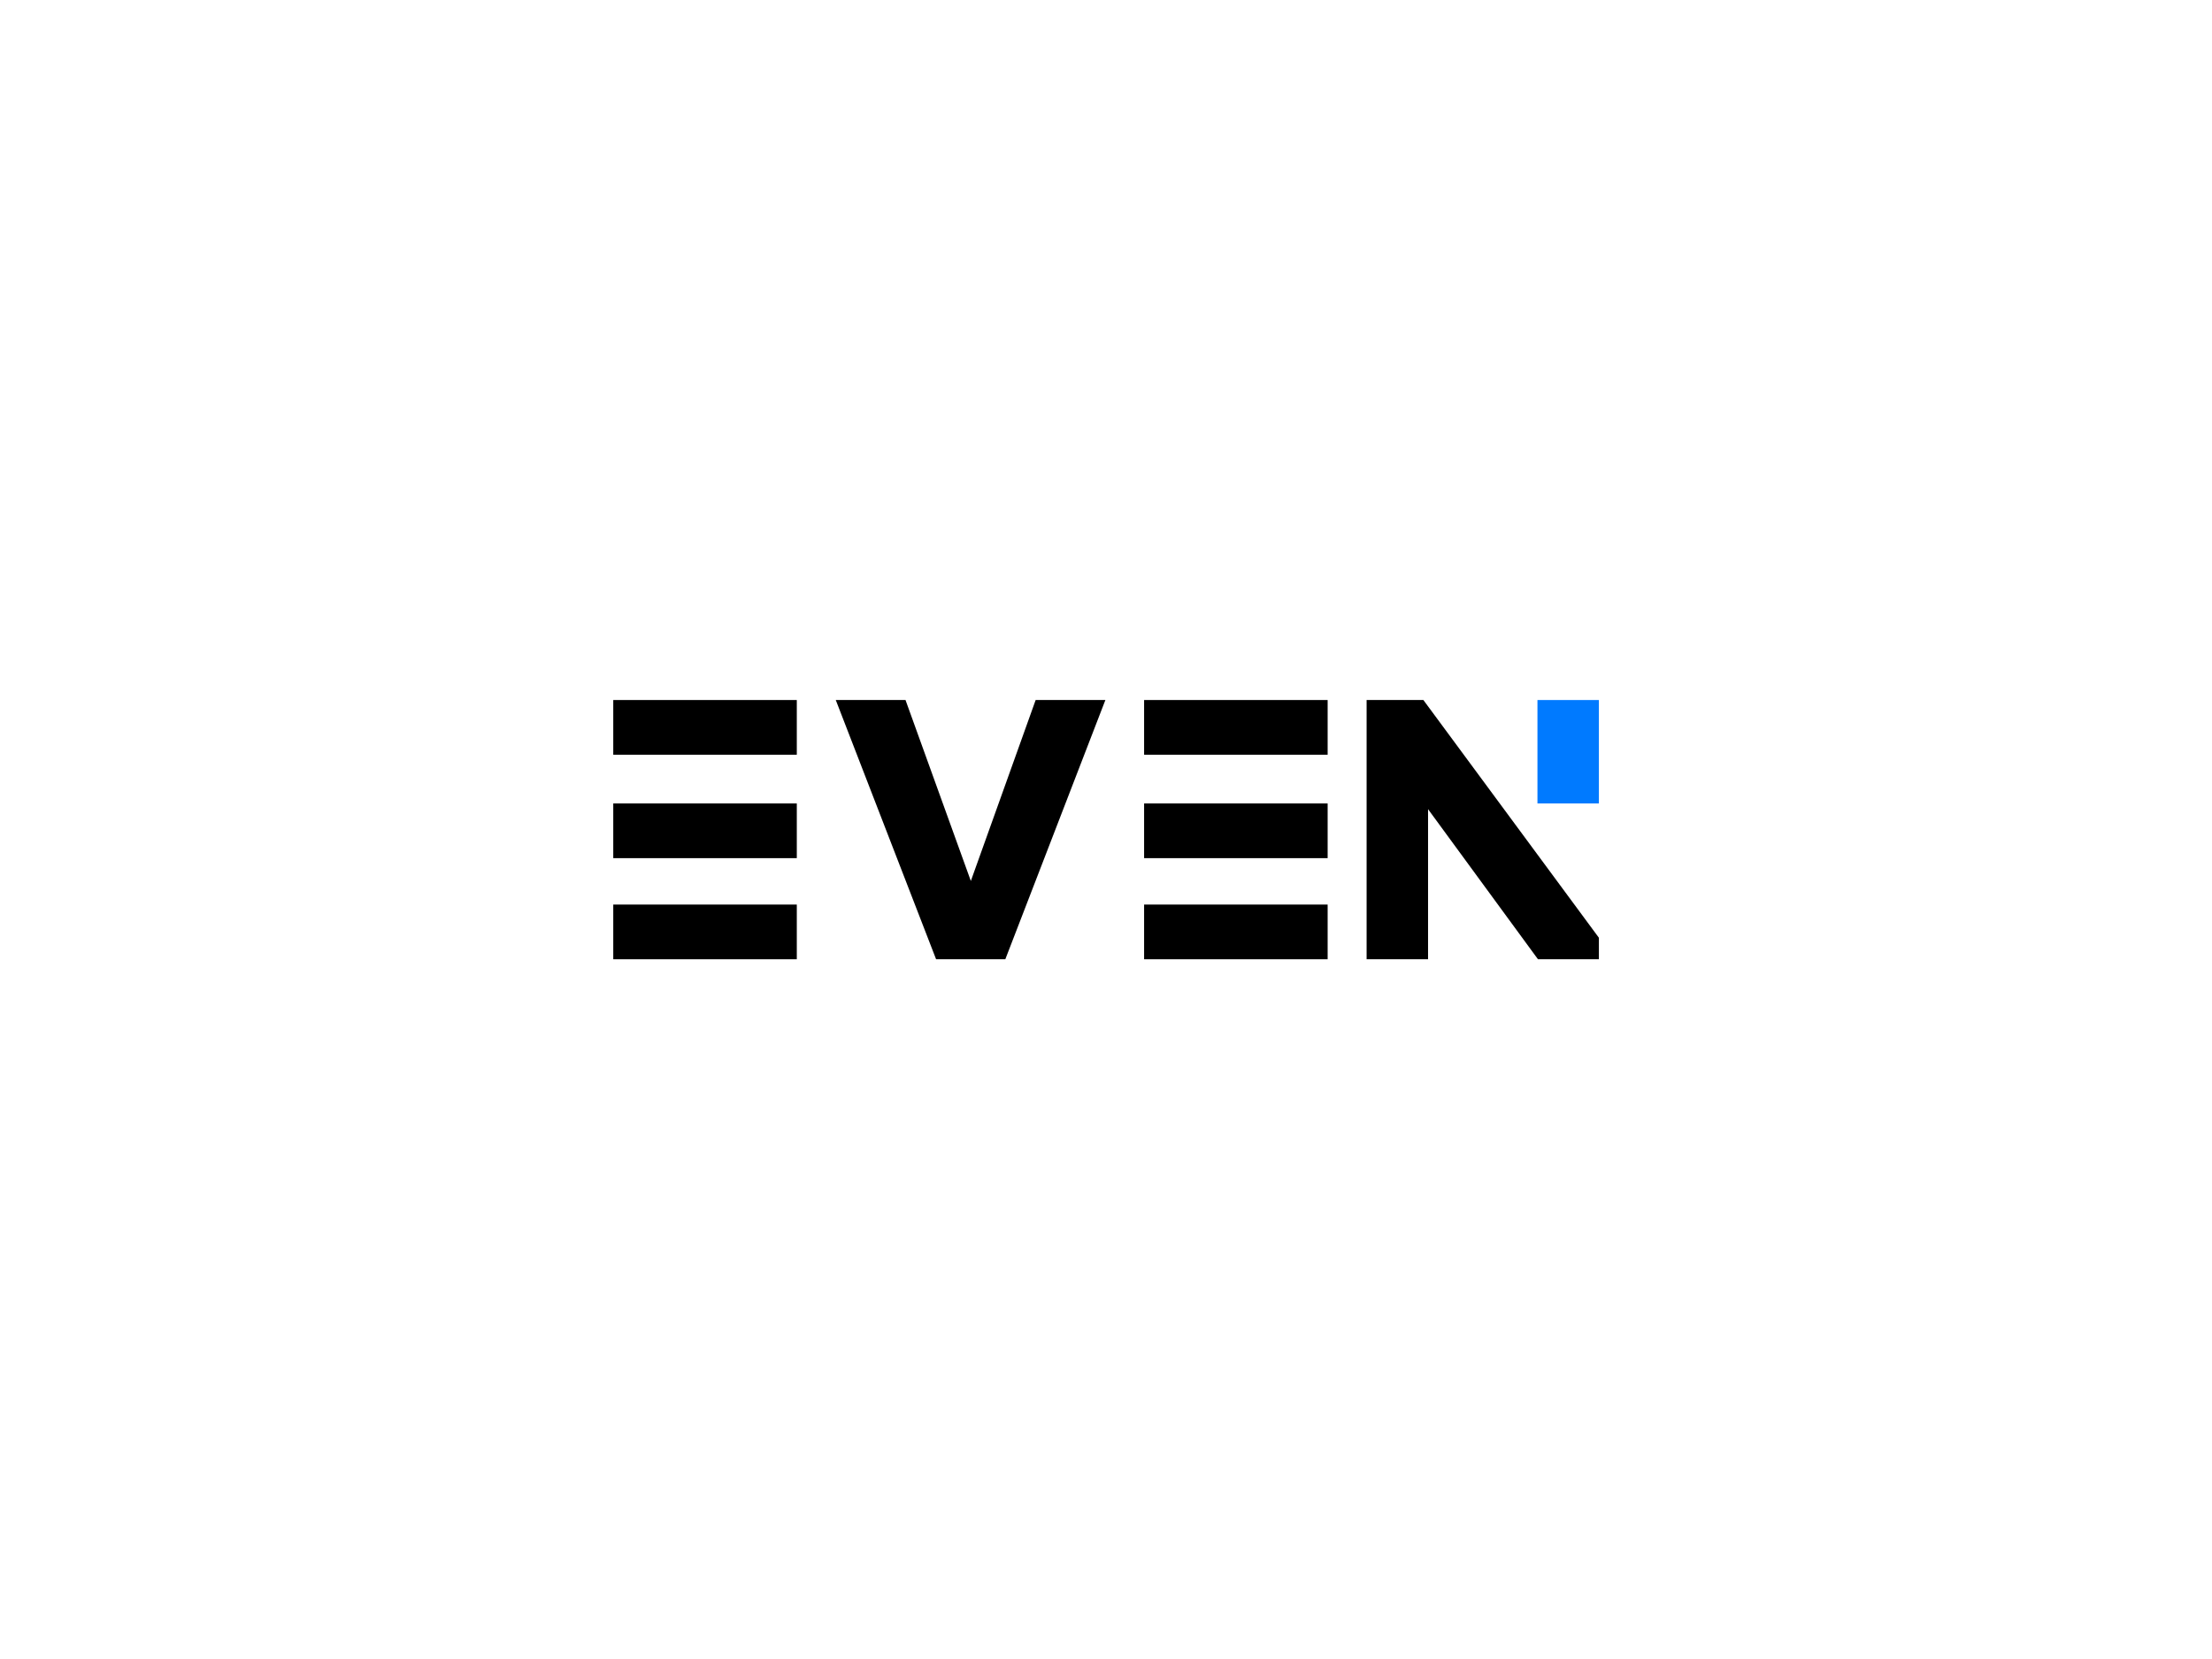
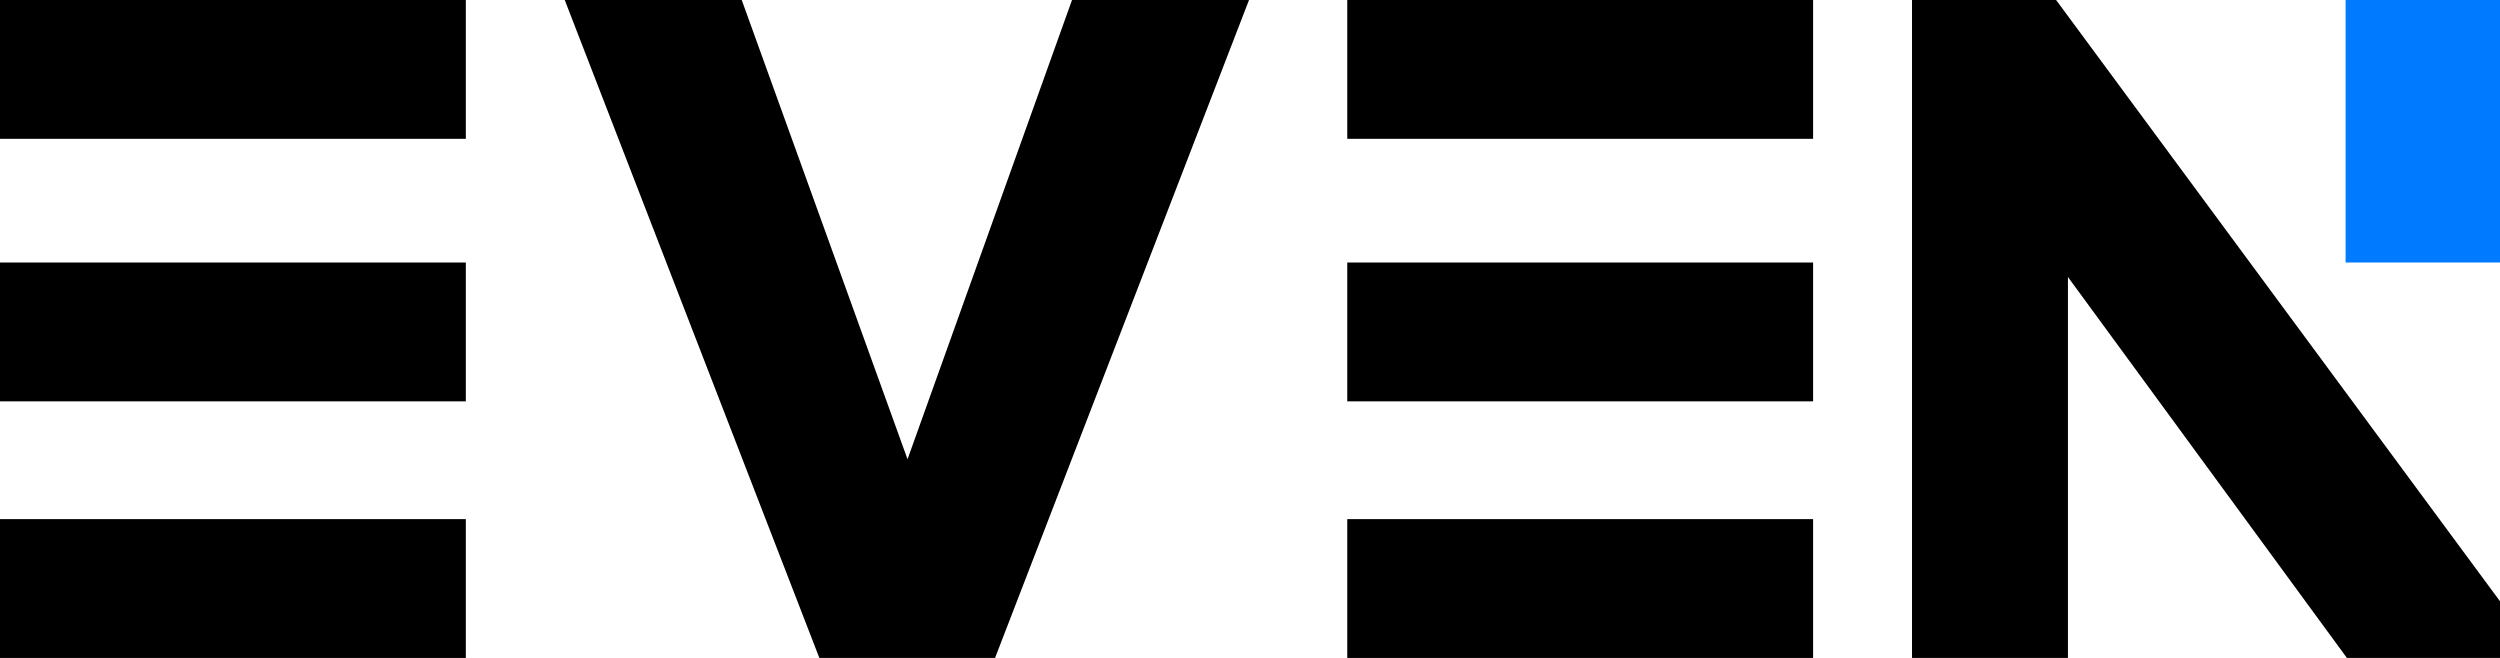
- <svg xmlns="http://www.w3.org/2000/svg" xmlns:xlink="http://www.w3.org/1999/xlink" id="svg735146" viewBox="0 0 1024 768" version="1.1">
-   <defs id="defs735150" />
-   <linearGradient spreadMethod="pad" y2="30%" x2="-10%" y1="120%" x1="30%" id="3d_gradient2-logo-18f9b278-3ab7-46dc-8cf2-3f59324e95a2">
-     <stop id="stop735127" stop-opacity="1" stop-color="#ffffff" offset="0%" />
-     <stop id="stop735129" stop-opacity="1" stop-color="#000000" offset="100%" />
-   </linearGradient>
-   <linearGradient gradientTransform="rotate(-30)" spreadMethod="pad" y2="30%" x2="-10%" y1="120%" x1="30%" id="3d_gradient3-logo-18f9b278-3ab7-46dc-8cf2-3f59324e95a2">
-     <stop id="stop735132" stop-opacity="1" stop-color="#ffffff" offset="0%" />
-     <stop id="stop735134" stop-opacity="1" stop-color="#cccccc" offset="50%" />
-     <stop id="stop735136" stop-opacity="1" stop-color="#000000" offset="100%" />
-   </linearGradient>
-   <g id="logo-group">
-     <image xlink:href="" id="container" x="272" y="144" width="480" height="480" style="display: none" transform="translate(0 0)" />
-     <g id="logo-center" transform="translate(0 0)">
-       <image xlink:href="" id="icon_container" style="display: none" x="0" y="0" />
-       <g id="slogan" style="                         font-style: normal;                         font-weight: 400;                         font-size: 32px;                         line-height: 1;                         font-family: Roboto;                         font-variant-ligatures: none;                         text-align: center;                         text-anchor: middle;                     " transform="translate(0 0)" />
-       <g id="title" style="                         font-style: normal;                         font-weight: normal;                         font-size: 72px;                         line-height: 1;                         font-family: 'Brandmark Sans 1 Color';                         font-variant-ligatures: normal;                         text-align: center;                         text-anchor: middle;                     " transform="translate(0 0)">
-         <g id="path735155" aria-label="E" transform="translate(0 345.988) translate(283.895 -21.928) scale(2.5) translate(-421.8284 47.952)">
-           <path class="c1" d="M83.007,124.002h33.986v-10.129H83.007V124.002z M83.007,105.28h33.986V95.151 H83.007V105.28z M83.007,75.998v10.129h33.986V75.998H83.007z" transform="translate(338.8216 -123.9501)" stroke-width="0" stroke-linejoin="miter" stroke-miterlimit="2" fill="#000000" stroke="#000000" />
-         </g>
-         <g id="path735157" aria-label="V" transform="translate(0 345.988) translate(386.9028 -21.928) scale(2.5) translate(-463.0316 47.952)">
-           <path class="c1" d="M124.962,75.998l-18.529,48.004H93.615L75.038,75.998h12.914l12.097,33.506 l12.001-33.506H124.962z" transform="translate(387.9937 -123.9498)" stroke-width="0" stroke-linejoin="miter" stroke-miterlimit="2" fill="#000000" stroke="#000000" />
-         </g>
-         <g id="path735159" aria-label="E" transform="translate(0 345.988) translate(529.6372 -21.928) scale(2.5) translate(-520.1253 47.952)">
-           <path class="c1" d="M83.007,124.002h33.986v-10.129H83.007V124.002z M83.007,105.28h33.986V95.151 H83.007V105.28z M83.007,75.998v10.129h33.986V75.998H83.007z" transform="translate(437.1185 -123.9501)" stroke-width="0" stroke-linejoin="miter" stroke-miterlimit="2" fill="#000000" stroke="#000000" />
-         </g>
-         <g id="path735161" aria-label="^N" transform="translate(0 345.988) translate(632.645 -21.928) scale(2.5) translate(-561.3284 47.952)">
-           <polygon class="c1" points="121.506,124.002 110.225,124.002 89.871,96.208 89.871,124.002 78.494,124.002 78.494,75.998 89.007,75.998 121.506,120.018 " transform="translate(482.8343 -123.95)" stroke-width="0" stroke-linejoin="miter" stroke-miterlimit="2" fill="#000000" stroke="#000000" />
-           <rect x="110.129" y="75.998" class="c3" width="11.377" height="19.153" transform="translate(482.8343 -123.95)" stroke-width="0" stroke-linejoin="miter" stroke-miterlimit="2" fill="#007aff" stroke="#007aff" />
+ <svg xmlns="http://www.w3.org/2000/svg" width="456" height="120">
+   <g>
+     <g id="svg_1" text-anchor="middle" font-weight="400">
+       <g id="svg_2" font-size="72" font-family="Brandmark Sans 1 Color">
+         <path id="svg_3" class="c1" aria-label="E" d="m0,120.01l84.966,0l0,-25.323l-84.966,0l0,25.323zm0,-46.804l84.966,0l0,-25.323l-84.966,0l0,25.323zm0,-73.206l0,25.322l84.966,0l0,-25.322l-84.966,0z" />
+         <path id="svg_4" class="c1" aria-label="V" d="m227.819,0l-46.324,120.011l-32.043,0l-46.444,-120.011l32.284,0l30.241,83.766l30.003,-83.766l32.283,0z" />
+         <path id="svg_5" class="c1" aria-label="E" d="m245.742,120.01l84.966,0l0,-25.323l-84.966,0l0,25.323zm0,-46.804l84.966,0l0,-25.323l-84.966,0l0,25.323zm0,-73.206l0,25.322l84.966,0l0,-25.322l-84.966,0z" />
+         <g id="svg_6" aria-label="^N">
+           <path id="svg_7" class="c1" d="m456.28,120.01l-28.203,0l-50.885,-69.485l0,69.485l-28.442,0l0,-120.01l26.282,0l81.248,110.05l0,9.96z" />
+           <path id="svg_8" class="c3" d="m427.837,0l28.443,0l0,47.882l-28.443,0l0,-47.882z" fill="#007aff" />
        </g>
      </g>
-       <image xlink:href="" id="icon" style="display: none" x="0" y="0" />
    </g>
  </g>
</svg>
